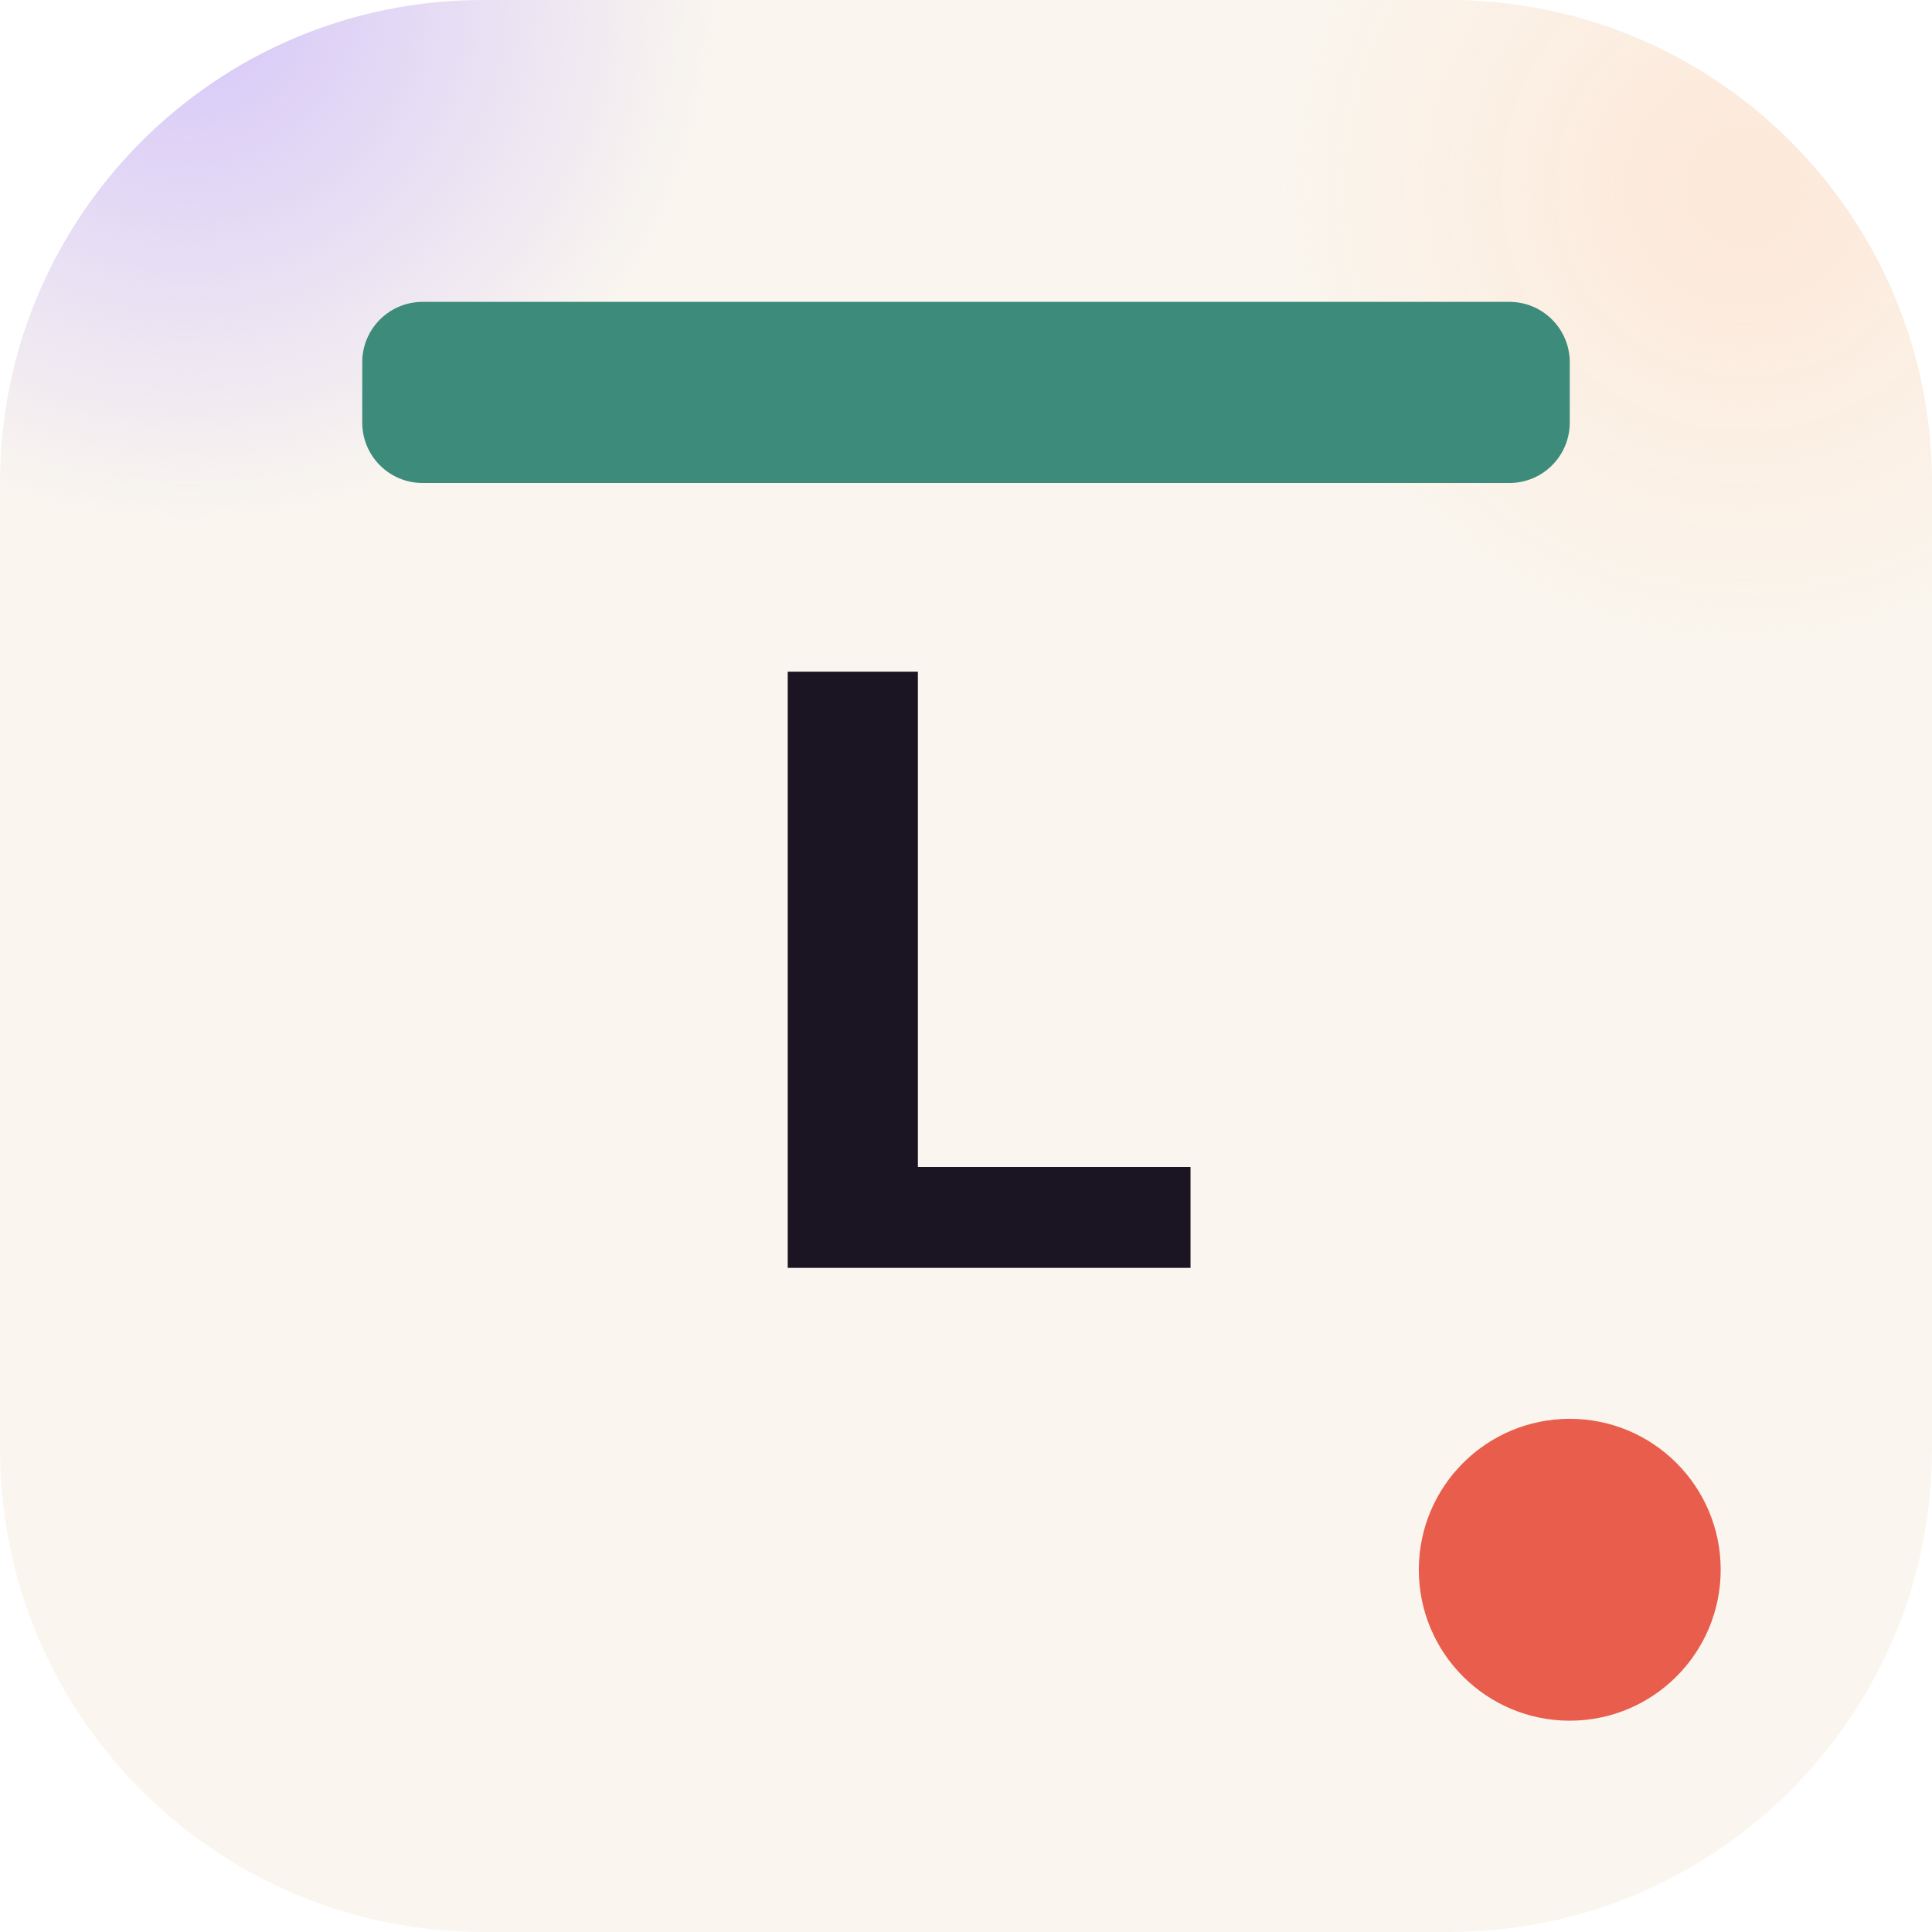
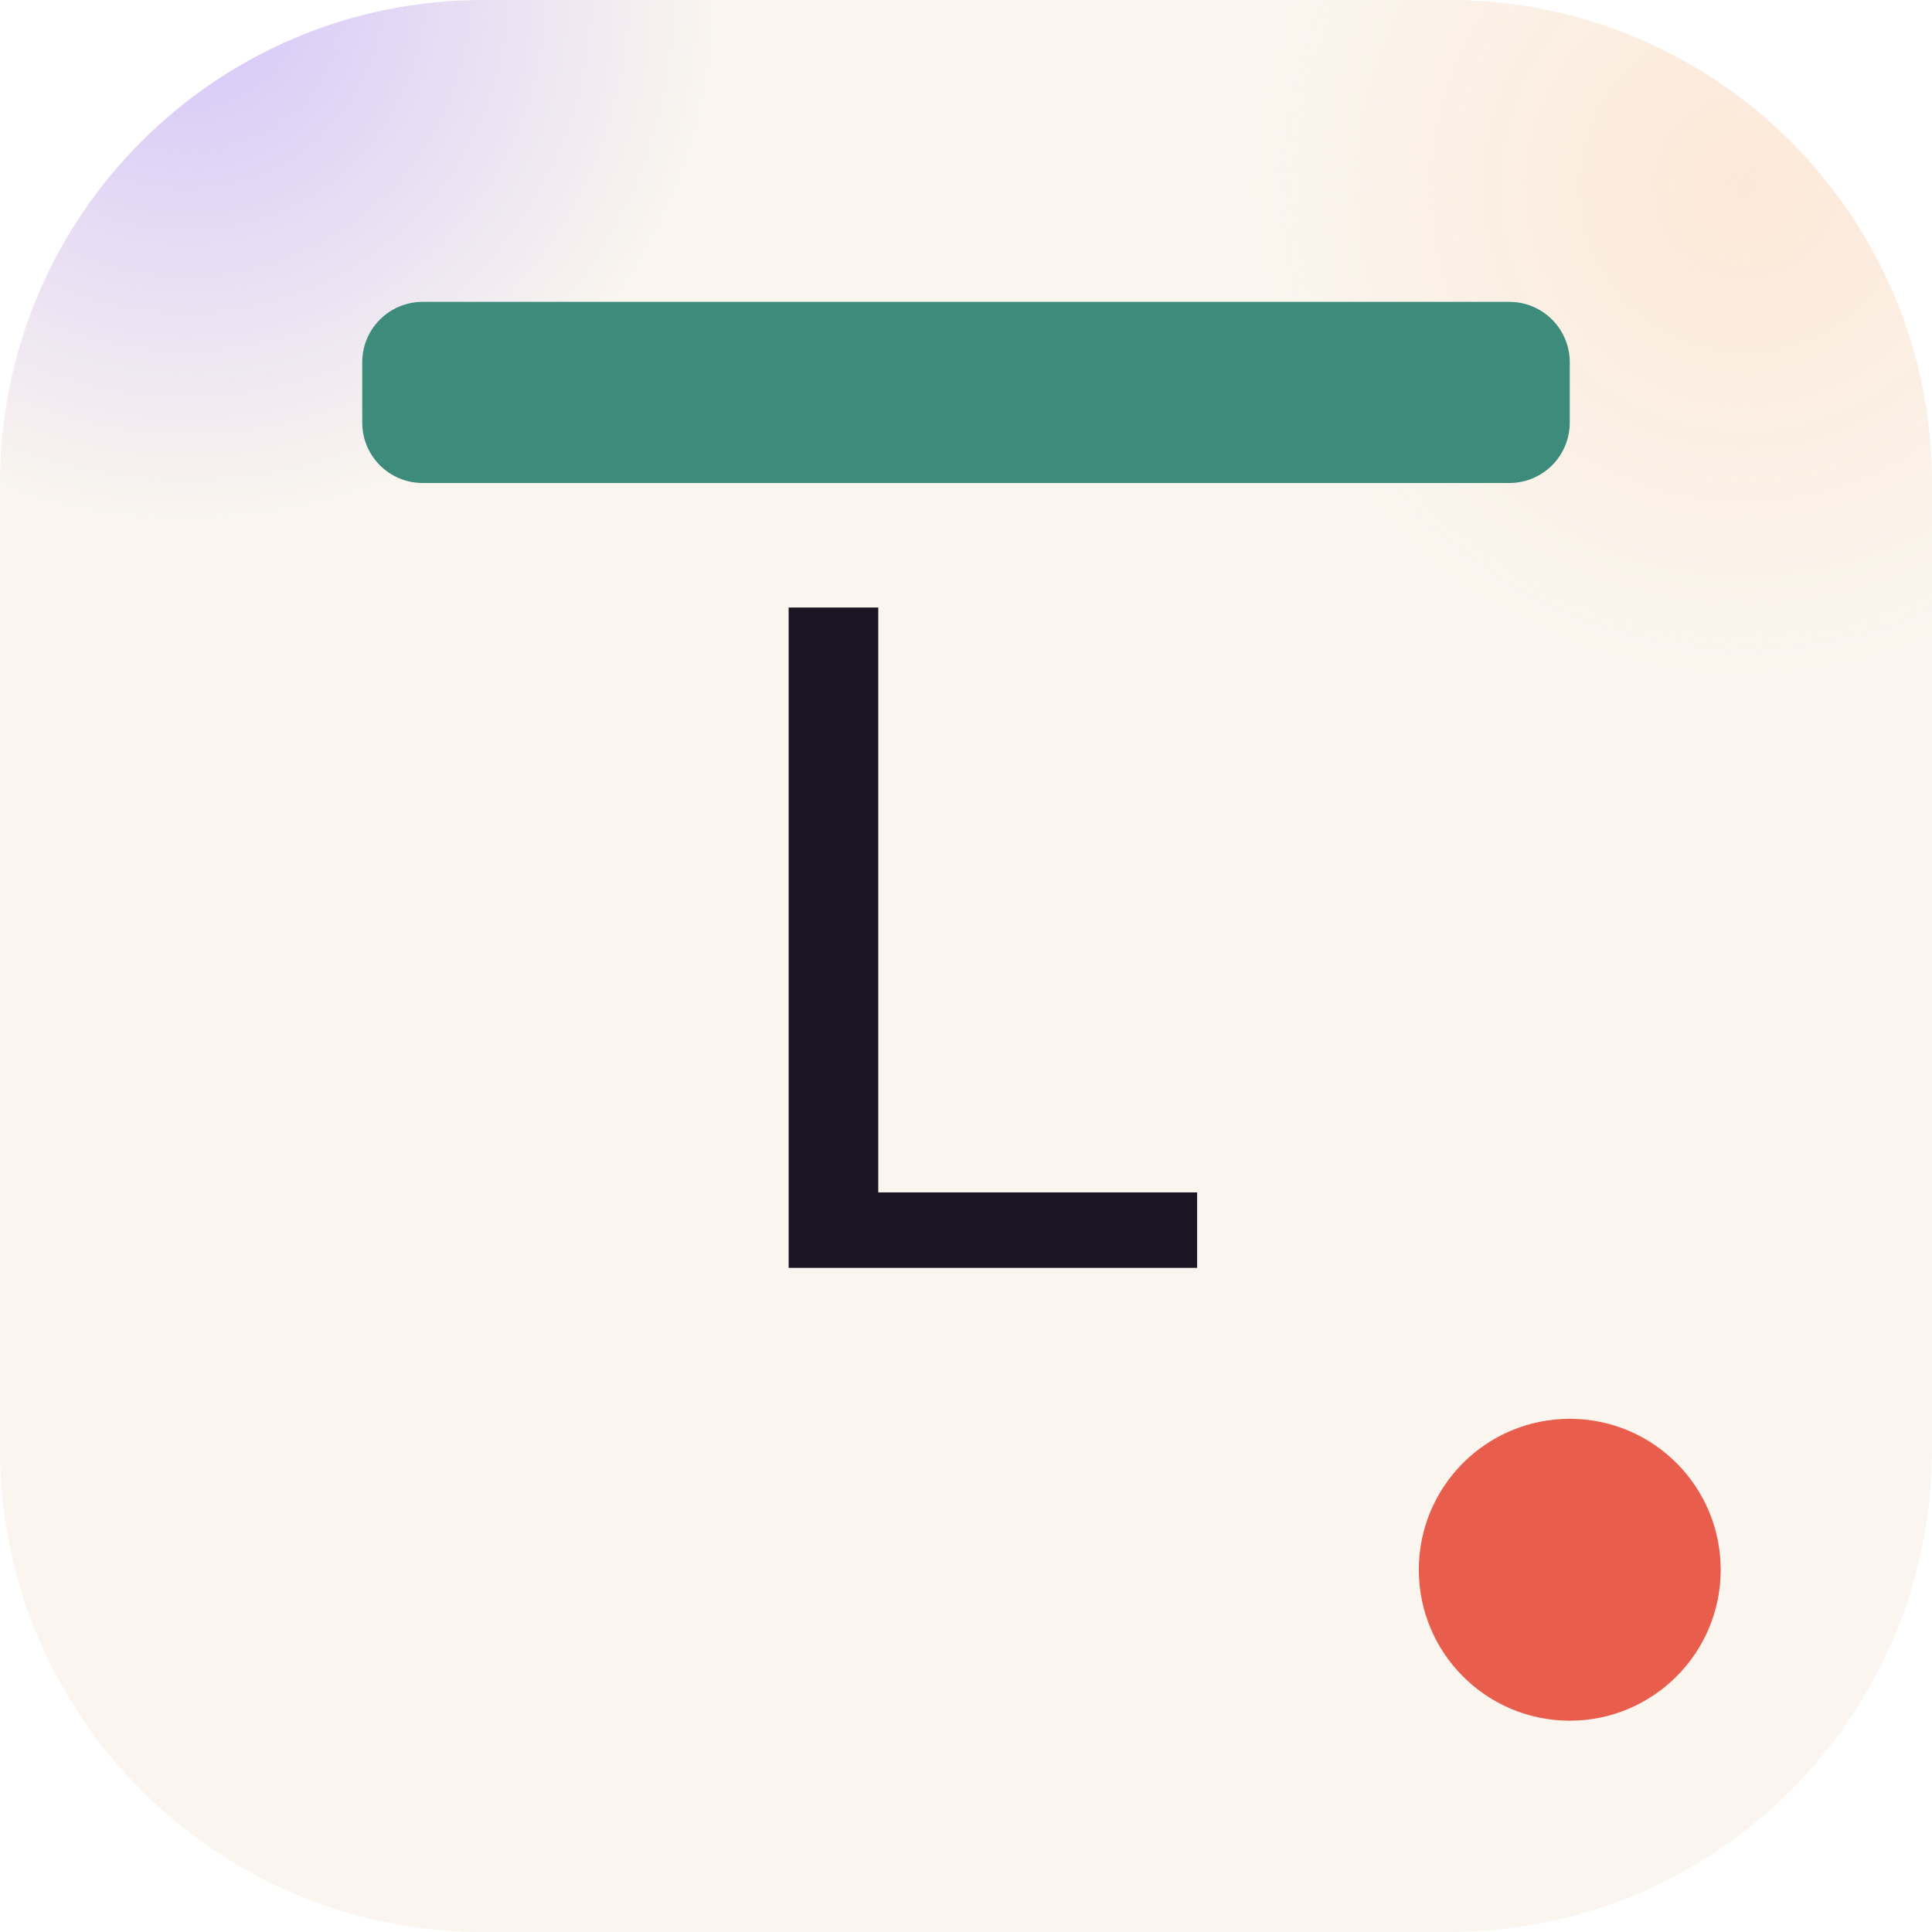
<svg xmlns="http://www.w3.org/2000/svg" viewBox="0 0 32 32" role="img" aria-label="Limerickster">
  <defs>
    <radialGradient id="lav" cx="10%" cy="0%" rx="80%" ry="50%">
      <stop offset="0%" stop-color="#d4c5f9" />
      <stop offset="55%" stop-color="#d4c5f9" stop-opacity="0" />
    </radialGradient>
    <radialGradient id="peach" cx="90%" cy="10%" rx="60%" ry="40%">
      <stop offset="0%" stop-color="#fde8d8" />
      <stop offset="50%" stop-color="#fde8d8" stop-opacity="0" />
    </radialGradient>
  </defs>
  <rect width="32" height="32" rx="8" fill="#faf6ef" />
  <rect width="32" height="32" rx="8" fill="url(#lav)" />
  <rect width="32" height="32" rx="8" fill="url(#peach)" />
  <rect x="6" y="5" width="20" height="3" rx="1" fill="#3d8b7a" />
-   <text x="16" y="21" text-anchor="middle" font-family="'American Typewriter', 'Courier New', monospace" font-size="15" font-weight="bold" fill="#1a1423">L</text>
+   <text x="16" y="21" text-anchor="middle" font-family="'IBM Plex Mono', Menlo, Consolas, monospace" font-size="15" font-weight="500" fill="#1a1423">L</text>
  <circle cx="26" cy="26" r="2.5" fill="#e85d4c" />
</svg>
